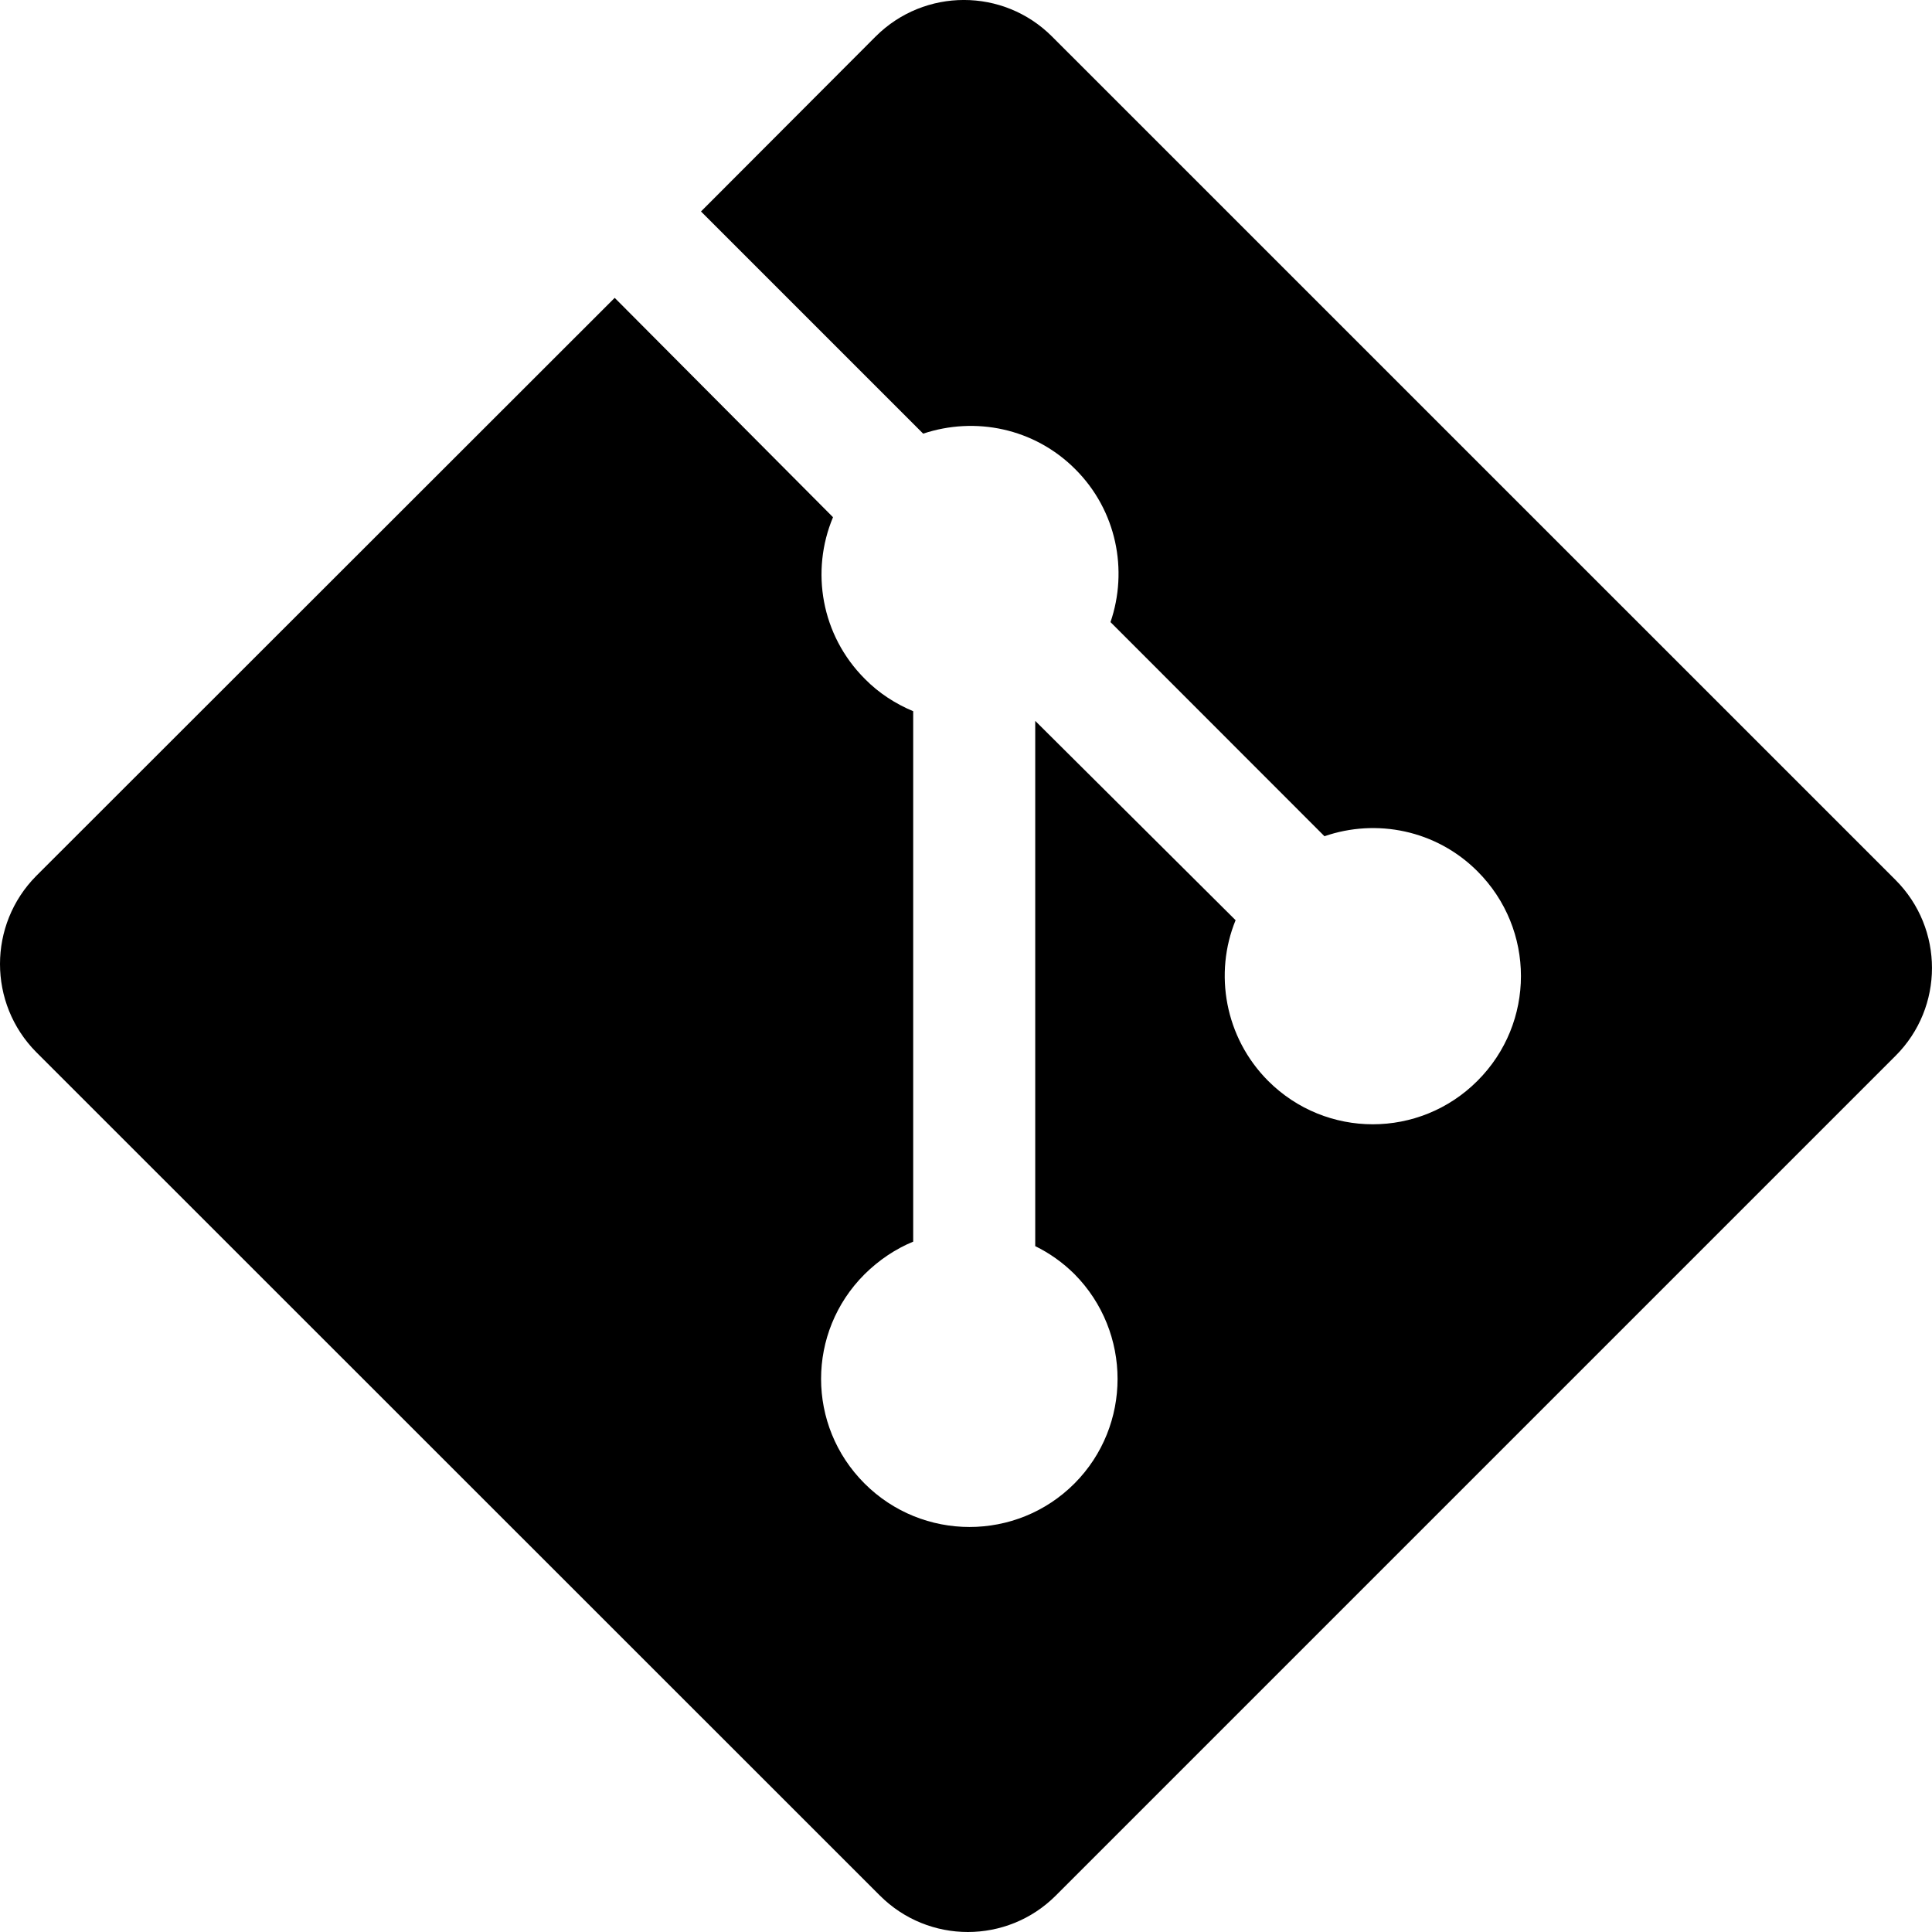
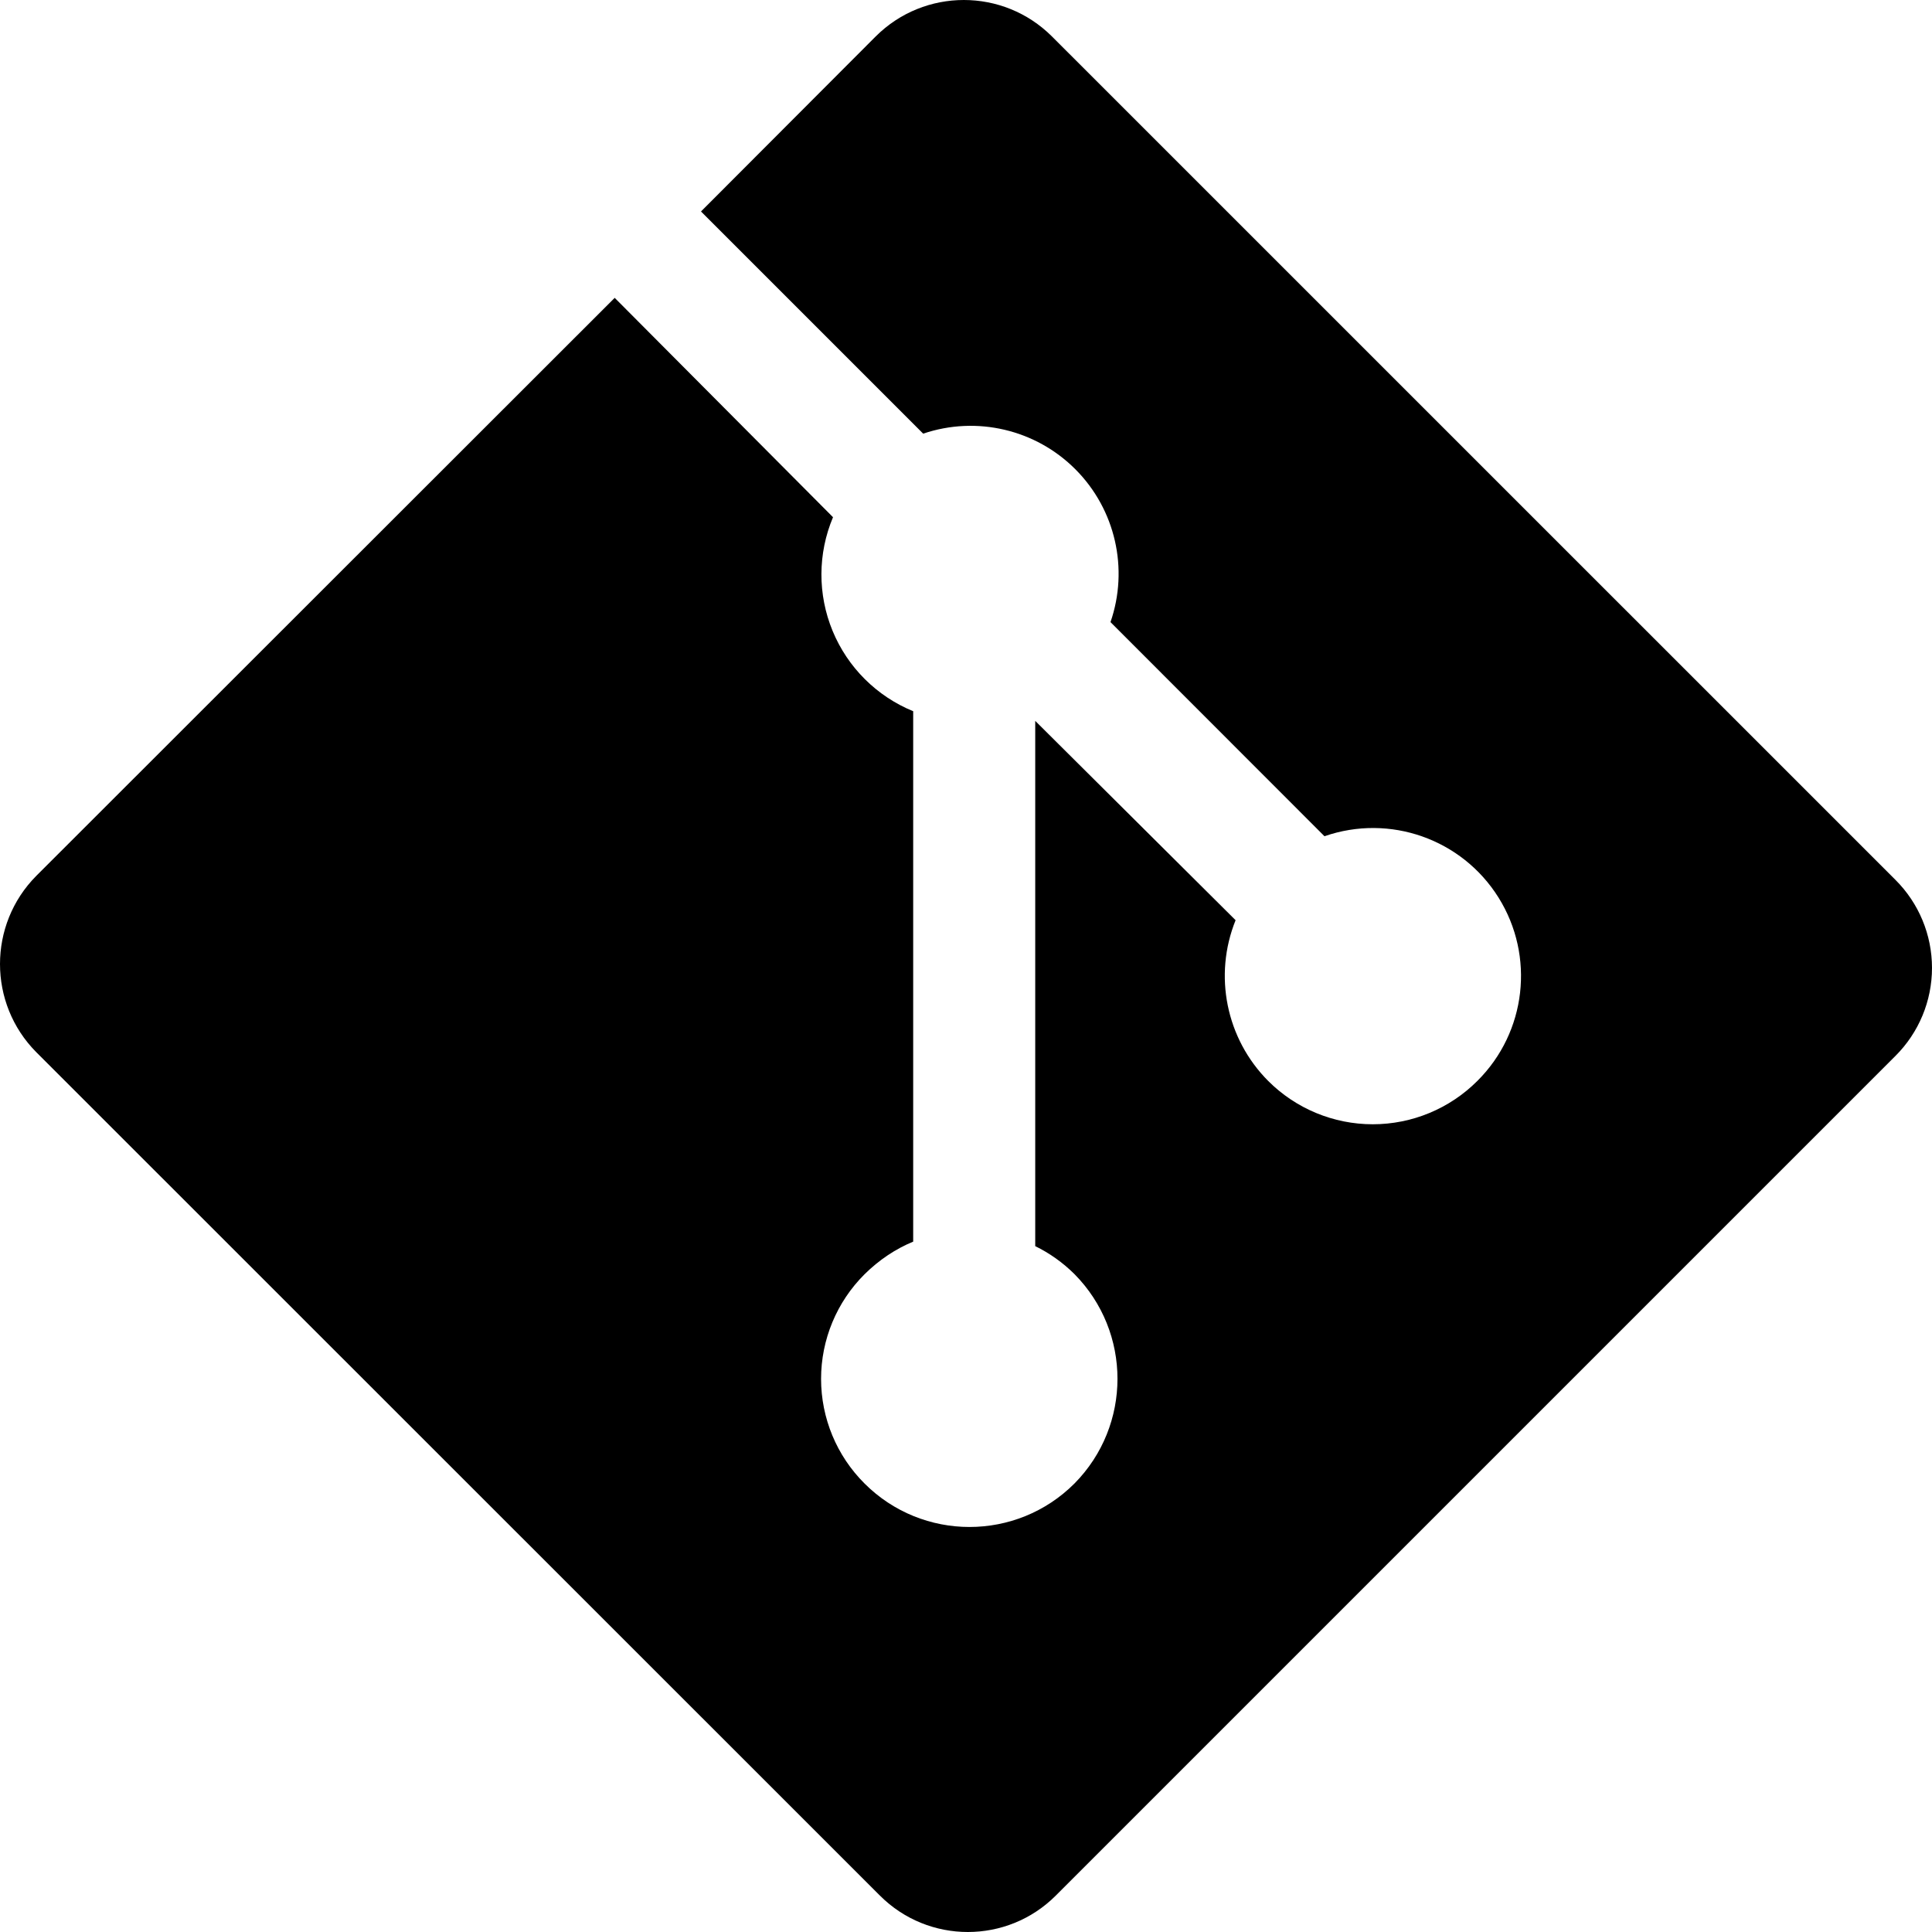
- <svg xmlns="http://www.w3.org/2000/svg" role="img" viewBox="0 0 24 24">
-   <path d="M23.546 10.93L13.067.452c-.604-.603-1.582-.603-2.188 0L8.708 2.627l2.76 2.76c.645-.215 1.379-.07 1.889.441.516.515.658 1.258.438 1.9l2.658 2.66c.645-.223 1.387-.078 1.9.435.721.72.721 1.884 0 2.604-.719.719-1.881.719-2.6 0-.539-.541-.674-1.337-.404-1.996L12.86 8.955v6.525c.176.086.342.203.488.348.713.721.713 1.883 0 2.6-.719.721-1.889.721-2.609 0-.719-.719-.719-1.879 0-2.598.182-.18.387-.316.605-.406V8.835c-.217-.091-.424-.222-.6-.401-.545-.545-.676-1.342-.396-2.009L7.636 3.7.45 10.881c-.6.605-.6 1.584 0 2.189l10.48 10.477c.604.604 1.582.604 2.186 0l10.43-10.43c.605-.603.605-1.582 0-2.187" />
+ <svg xmlns="http://www.w3.org/2000/svg" viewBox="0 0 24 24">
+   <path d="M23.546 10.93 13.067.452a1.55 1.55 0 0 0-2.188 0L8.708 2.627l2.76 2.76a1.838 1.838 0 0 1 2.327 2.341l2.658 2.66a1.838 1.838 0 0 1 1.9 3.039 1.837 1.837 0 0 1-2.6 0 1.85 1.85 0 0 1-.404-1.996L12.86 8.955v6.525c.176.086.342.203.488.348a1.85 1.85 0 0 1 0 2.6 1.844 1.844 0 0 1-2.609 0 1.834 1.834 0 0 1 0-2.598c.182-.18.387-.316.605-.406V8.835a1.834 1.834 0 0 1-.996-2.41L7.636 3.7.45 10.881c-.6.605-.6 1.584 0 2.189l10.48 10.477a1.545 1.545 0 0 0 2.186 0l10.43-10.43a1.544 1.544 0 0 0 0-2.187" />
</svg>
